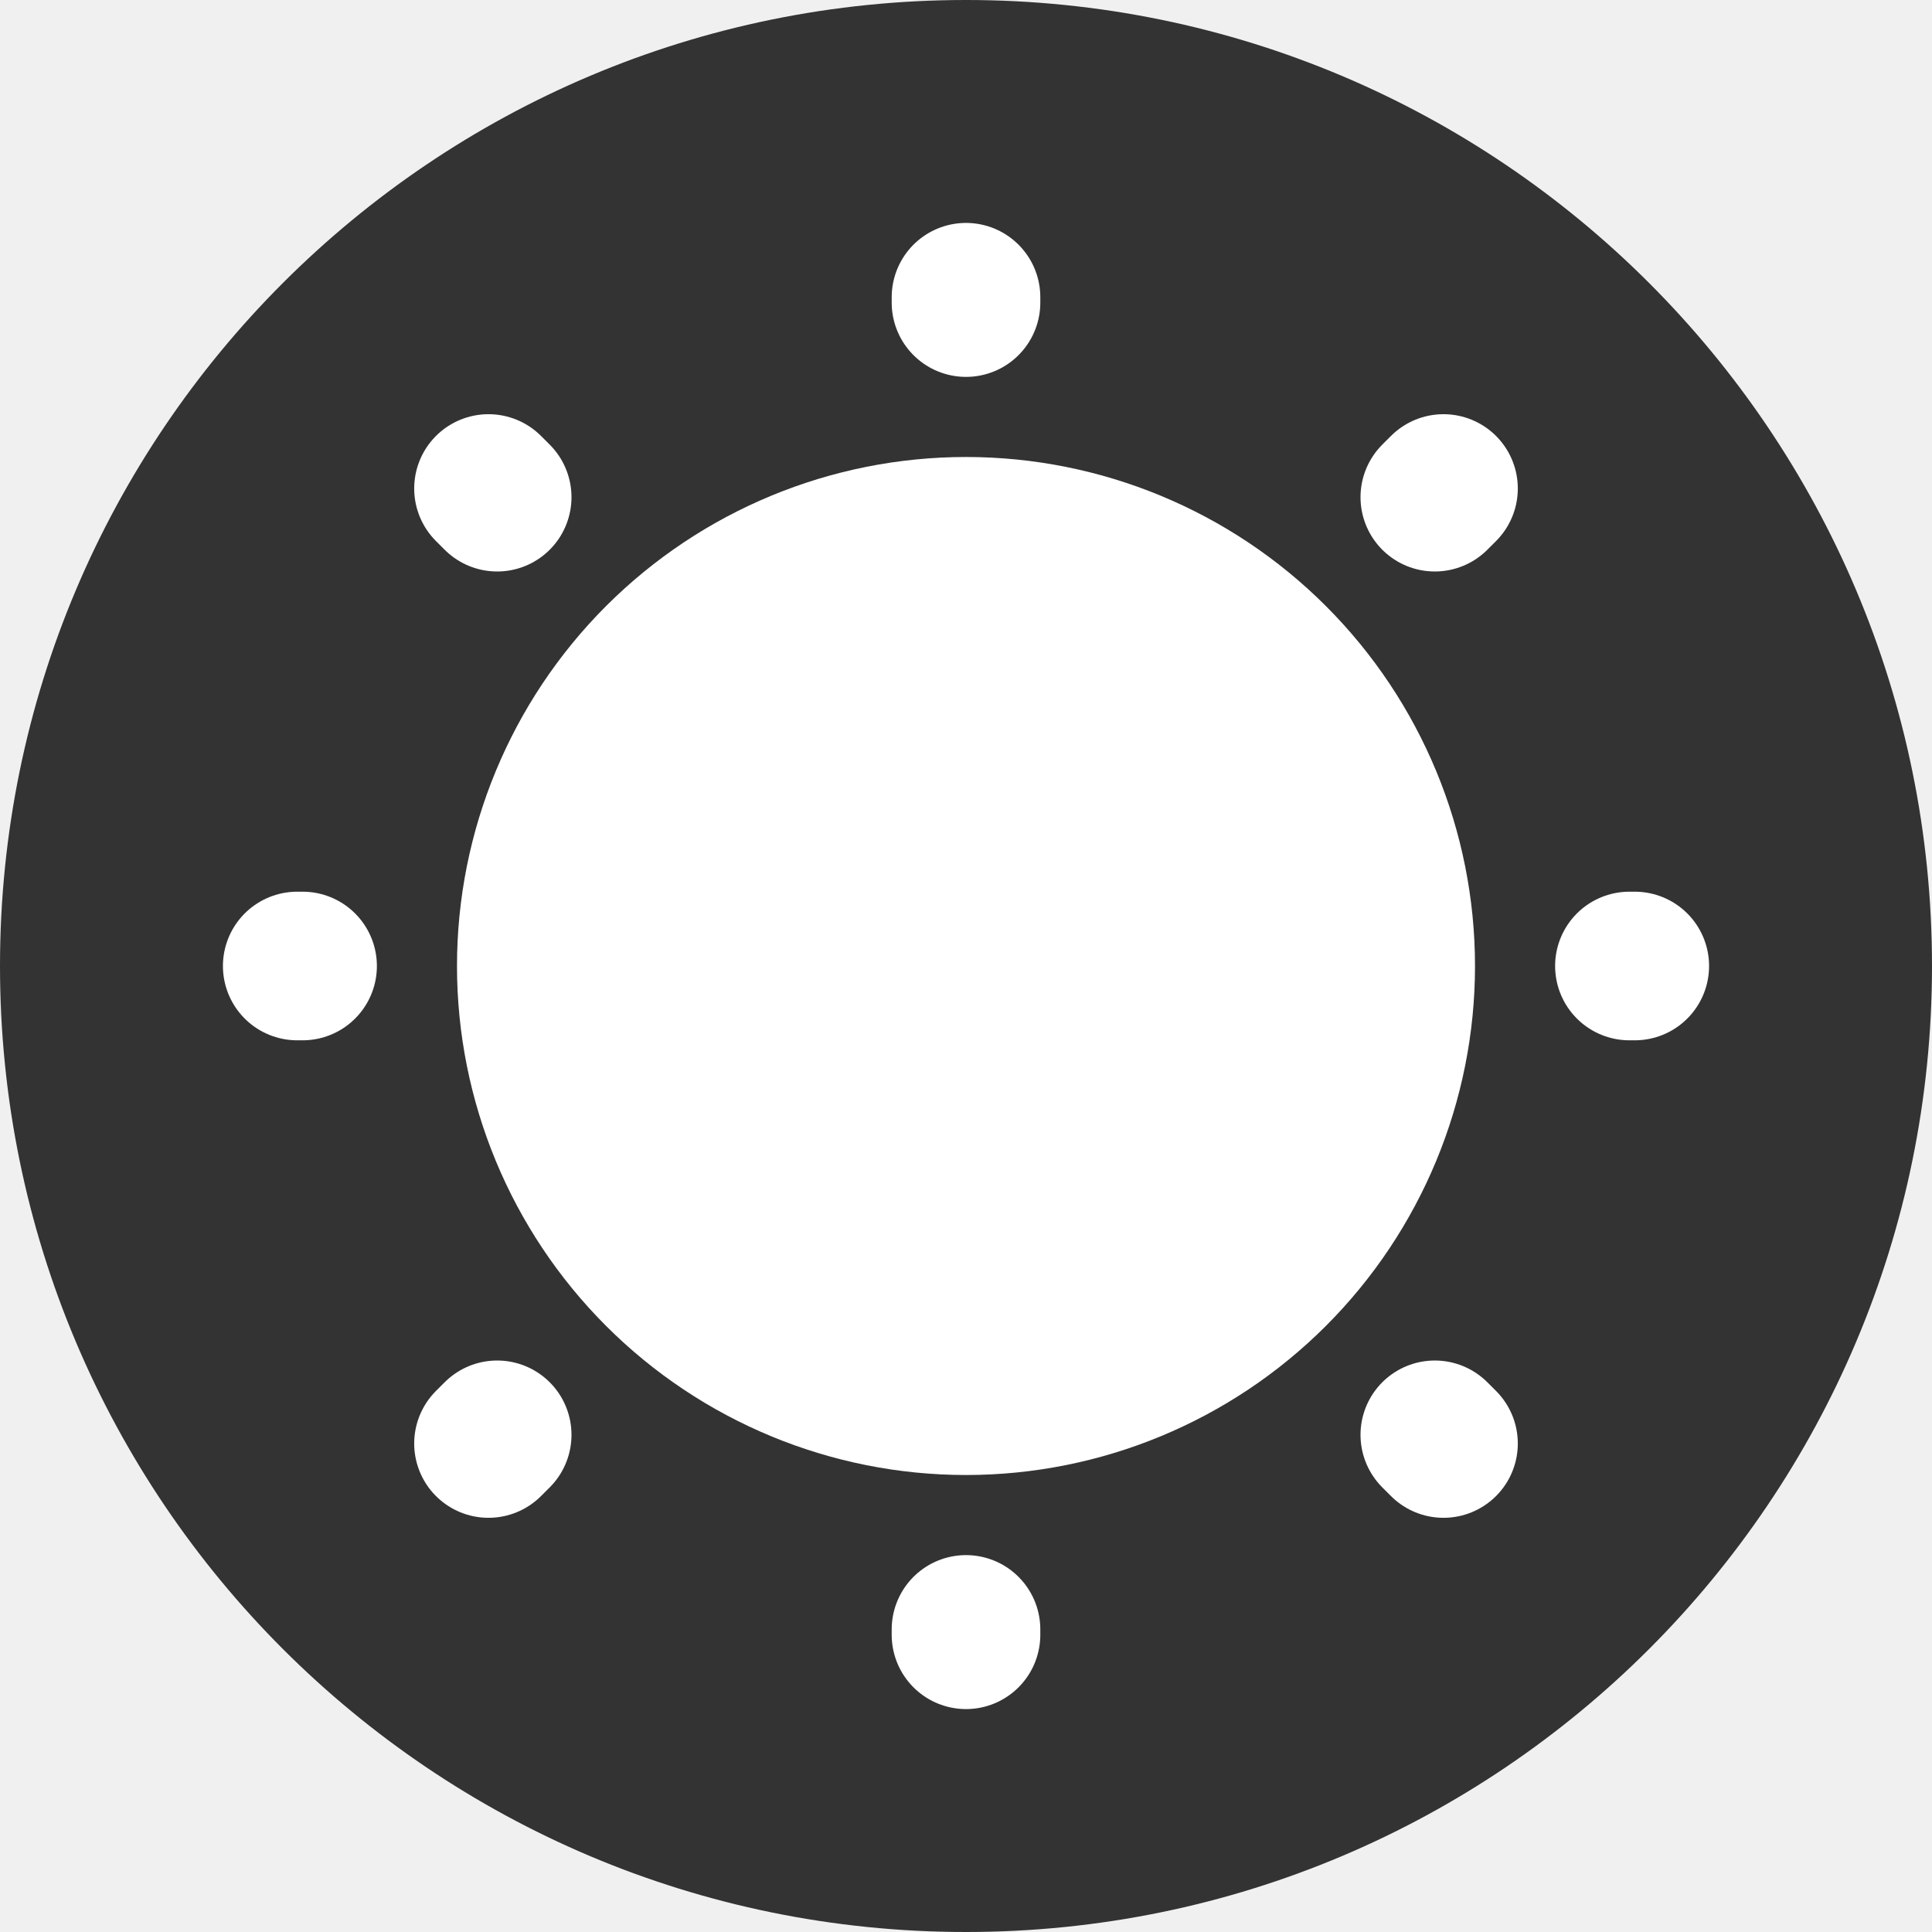
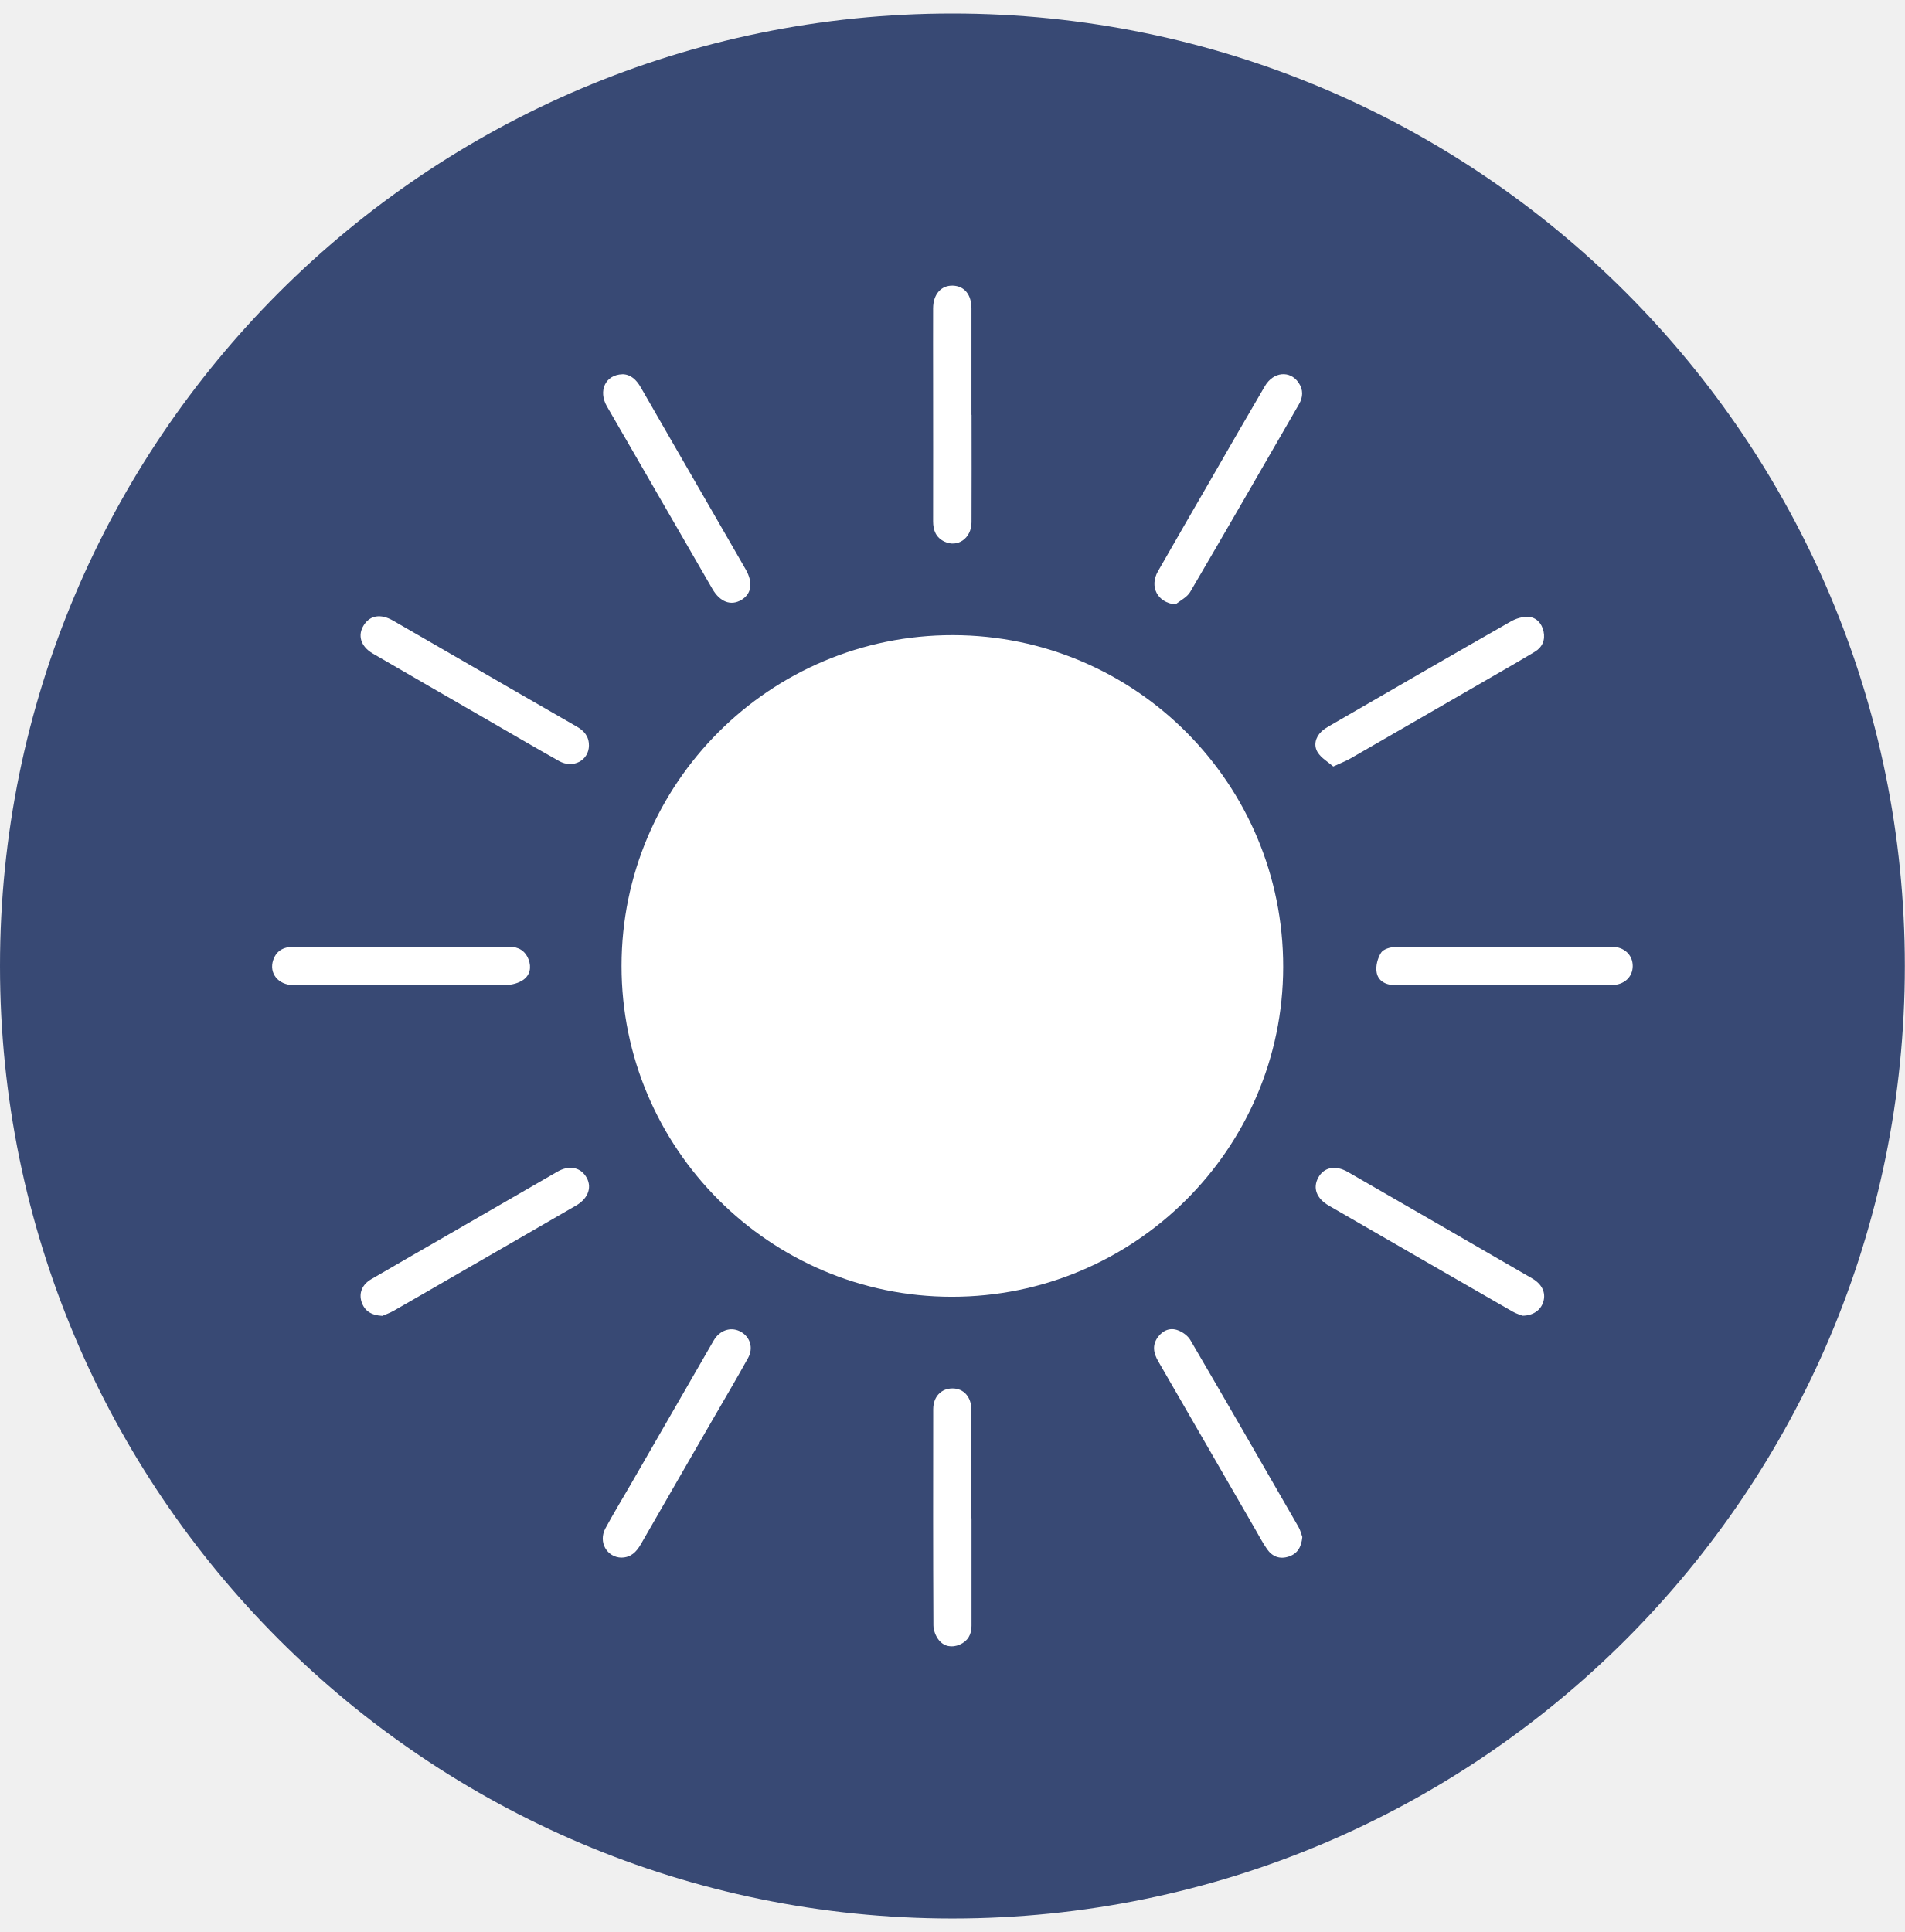
- <svg xmlns="http://www.w3.org/2000/svg" width="65" height="65" viewBox="0 0 65 65" fill="none">
-   <rect x="1" y="1" width="63" height="63" rx="31.5" fill="#333333" />
-   <path d="M32.5 47.125C36.379 47.125 40.098 45.584 42.841 42.841C45.584 40.098 47.125 36.378 47.125 32.5C47.125 28.621 45.584 24.901 42.841 22.158C40.098 19.416 36.379 17.875 32.5 17.875C28.621 17.875 24.901 19.416 22.158 22.158C19.416 24.901 17.875 28.621 17.875 32.5C17.875 36.378 19.416 40.098 22.158 42.841C24.901 45.584 28.621 47.125 32.5 47.125Z" fill="white" stroke="white" stroke-width="5" stroke-linecap="round" stroke-linejoin="round" />
-   <path d="M48.565 48.565L48.273 48.273Z" fill="white" />
-   <path d="M48.565 48.565L48.273 48.273M48.273 16.727L48.565 16.435M16.435 48.565L16.727 48.273M32.5 10.18V10M32.5 55V54.82M10.18 32.5H10M55 32.5H54.82M16.727 16.727L16.435 16.435" stroke="white" stroke-width="5" stroke-linecap="round" stroke-linejoin="round" />
-   <rect x="1" y="1" width="63" height="63" rx="31.5" stroke="#333333" stroke-width="2" />
+ <svg xmlns="http://www.w3.org/2000/svg" width="70" height="71" viewBox="0 0 70 71" fill="none">
+   <rect y="0.497" width="70" height="70.007" rx="35" fill="#384974" />
+   <path d="M34.978 47.656C28.289 47.654 22.839 42.194 22.841 35.498C22.841 28.782 28.304 23.332 35.019 23.341C41.733 23.351 47.164 28.809 47.155 35.539C47.146 42.222 41.685 47.658 34.978 47.656Z" fill="white" />
+   <path d="M47.859 56.481C47.823 56.867 47.673 57.098 47.361 57.202C47.029 57.313 46.755 57.205 46.562 56.929C46.395 56.691 46.262 56.431 46.115 56.178C44.931 54.128 43.749 52.076 42.563 50.027C42.389 49.728 42.334 49.434 42.549 49.14C42.731 48.891 42.997 48.78 43.283 48.886C43.459 48.95 43.649 49.087 43.742 49.244C45.078 51.529 46.398 53.822 47.718 56.116C47.791 56.243 47.825 56.394 47.857 56.48L47.859 56.481Z" fill="white" />
+   <path d="M55.948 48.352C55.878 48.323 55.72 48.278 55.58 48.197C53.331 46.904 51.082 45.606 48.836 44.308C48.373 44.041 48.234 43.654 48.447 43.271C48.658 42.892 49.078 42.808 49.533 43.07C51.793 44.371 54.051 45.676 56.308 46.984C56.672 47.196 56.812 47.508 56.717 47.832C56.627 48.138 56.355 48.348 55.95 48.353L55.948 48.352Z" fill="white" />
+   <path d="M22.875 13.752C23.18 13.759 23.386 13.954 23.549 14.238C24.418 15.754 25.294 17.265 26.167 18.779C26.578 19.493 26.99 20.204 27.4 20.919C27.682 21.41 27.623 21.821 27.243 22.047C26.861 22.274 26.459 22.124 26.18 21.643C24.886 19.408 23.594 17.172 22.303 14.933C21.975 14.363 22.248 13.77 22.875 13.754V13.752Z" fill="white" />
+   <path d="M21.644 27.391C21.64 27.947 21.061 28.259 20.541 27.966C19.615 27.445 18.697 26.907 17.776 26.375C16.416 25.59 15.055 24.807 13.698 24.016C13.252 23.756 13.13 23.34 13.374 22.966C13.607 22.608 13.991 22.547 14.444 22.806C16.002 23.704 17.559 24.604 19.115 25.504C19.805 25.902 20.497 26.301 21.188 26.698C21.461 26.852 21.644 27.059 21.642 27.389L21.644 27.391Z" fill="white" />
+   <path d="M14.048 48.359C13.634 48.334 13.397 48.172 13.288 47.848C13.181 47.525 13.304 47.208 13.641 47.011C14.58 46.461 15.527 45.921 16.469 45.376C17.806 44.604 19.143 43.83 20.482 43.059C20.9 42.819 21.296 42.885 21.524 43.222C21.773 43.591 21.638 44.03 21.176 44.299C19.742 45.131 18.303 45.959 16.867 46.787C16.066 47.249 15.269 47.715 14.466 48.172C14.315 48.258 14.148 48.314 14.048 48.359Z" fill="white" />
+   <path d="M22.839 57.243C22.3 57.23 21.979 56.669 22.248 56.168C22.542 55.621 22.866 55.092 23.176 54.555C24.176 52.822 25.174 51.088 26.174 49.355C26.207 49.3 26.235 49.244 26.273 49.192C26.508 48.855 26.906 48.755 27.237 48.95C27.571 49.146 27.693 49.542 27.49 49.906C27.067 50.669 26.623 51.422 26.185 52.178C25.305 53.703 24.424 55.227 23.549 56.752C23.387 57.033 23.185 57.238 22.839 57.241V57.243Z" fill="white" />
+   <path d="M43.196 22.213C42.534 22.147 42.23 21.561 42.552 20.996C43.21 19.842 43.879 18.691 44.542 17.541C45.187 16.422 45.83 15.302 46.483 14.189C46.795 13.657 47.407 13.601 47.723 14.067C47.897 14.324 47.888 14.591 47.736 14.854C46.406 17.155 45.081 19.46 43.737 21.754C43.624 21.948 43.379 22.063 43.194 22.215L43.196 22.213Z" fill="white" />
+   <path d="M48.994 28.167C48.802 27.999 48.553 27.859 48.422 27.647C48.268 27.396 48.334 27.102 48.56 26.884C48.641 26.805 48.739 26.744 48.838 26.687C51.062 25.4 53.286 24.113 55.519 22.839C55.706 22.731 55.948 22.658 56.157 22.668C56.46 22.684 56.659 22.907 56.724 23.204C56.792 23.521 56.679 23.785 56.401 23.953C55.914 24.247 55.419 24.531 54.924 24.816C53.159 25.835 51.395 26.857 49.628 27.873C49.456 27.972 49.266 28.042 48.994 28.169V28.167Z" fill="white" />
+   <path d="M35.704 15.245C35.704 16.562 35.709 17.88 35.702 19.195C35.699 19.781 35.191 20.136 34.706 19.903C34.396 19.754 34.29 19.492 34.29 19.156C34.295 17.408 34.29 15.661 34.29 13.913C34.29 13.053 34.286 12.191 34.29 11.331C34.292 10.814 34.587 10.483 35.016 10.497C35.437 10.51 35.699 10.825 35.7 11.332C35.702 12.637 35.7 13.942 35.7 15.245H35.704Z" fill="white" />
+   <path d="M14.729 36.204C13.412 36.204 12.096 36.209 10.779 36.202C10.218 36.198 9.876 35.759 10.042 35.277C10.175 34.895 10.473 34.788 10.851 34.79C12.358 34.797 13.863 34.791 15.371 34.793C16.485 34.793 17.599 34.793 18.713 34.793C19.054 34.793 19.299 34.938 19.423 35.257C19.538 35.55 19.475 35.836 19.231 36.008C19.061 36.128 18.816 36.195 18.602 36.197C17.312 36.213 16.02 36.206 14.727 36.206L14.729 36.204Z" fill="white" />
+   <path d="M35.702 55.797C35.702 57.114 35.702 58.43 35.702 59.747C35.702 60.073 35.562 60.312 35.267 60.439C34.983 60.561 34.697 60.512 34.505 60.277C34.387 60.134 34.303 59.915 34.301 59.731C34.288 57.085 34.29 54.438 34.294 51.793C34.294 51.327 34.587 51.024 35.003 51.024C35.412 51.024 35.695 51.334 35.697 51.807C35.702 53.137 35.697 54.465 35.699 55.795L35.702 55.797Z" fill="white" />
+   <path d="M55.227 36.204C53.91 36.204 52.594 36.204 51.277 36.204C50.937 36.204 50.644 36.062 50.589 35.73C50.549 35.501 50.626 35.209 50.754 35.01C50.838 34.877 51.103 34.802 51.288 34.8C53.933 34.788 56.58 34.79 59.227 34.793C59.69 34.793 60.002 35.096 60 35.503C59.998 35.908 59.684 36.2 59.219 36.202C57.889 36.207 56.559 36.204 55.231 36.204H55.227Z" fill="white" />
</svg>
